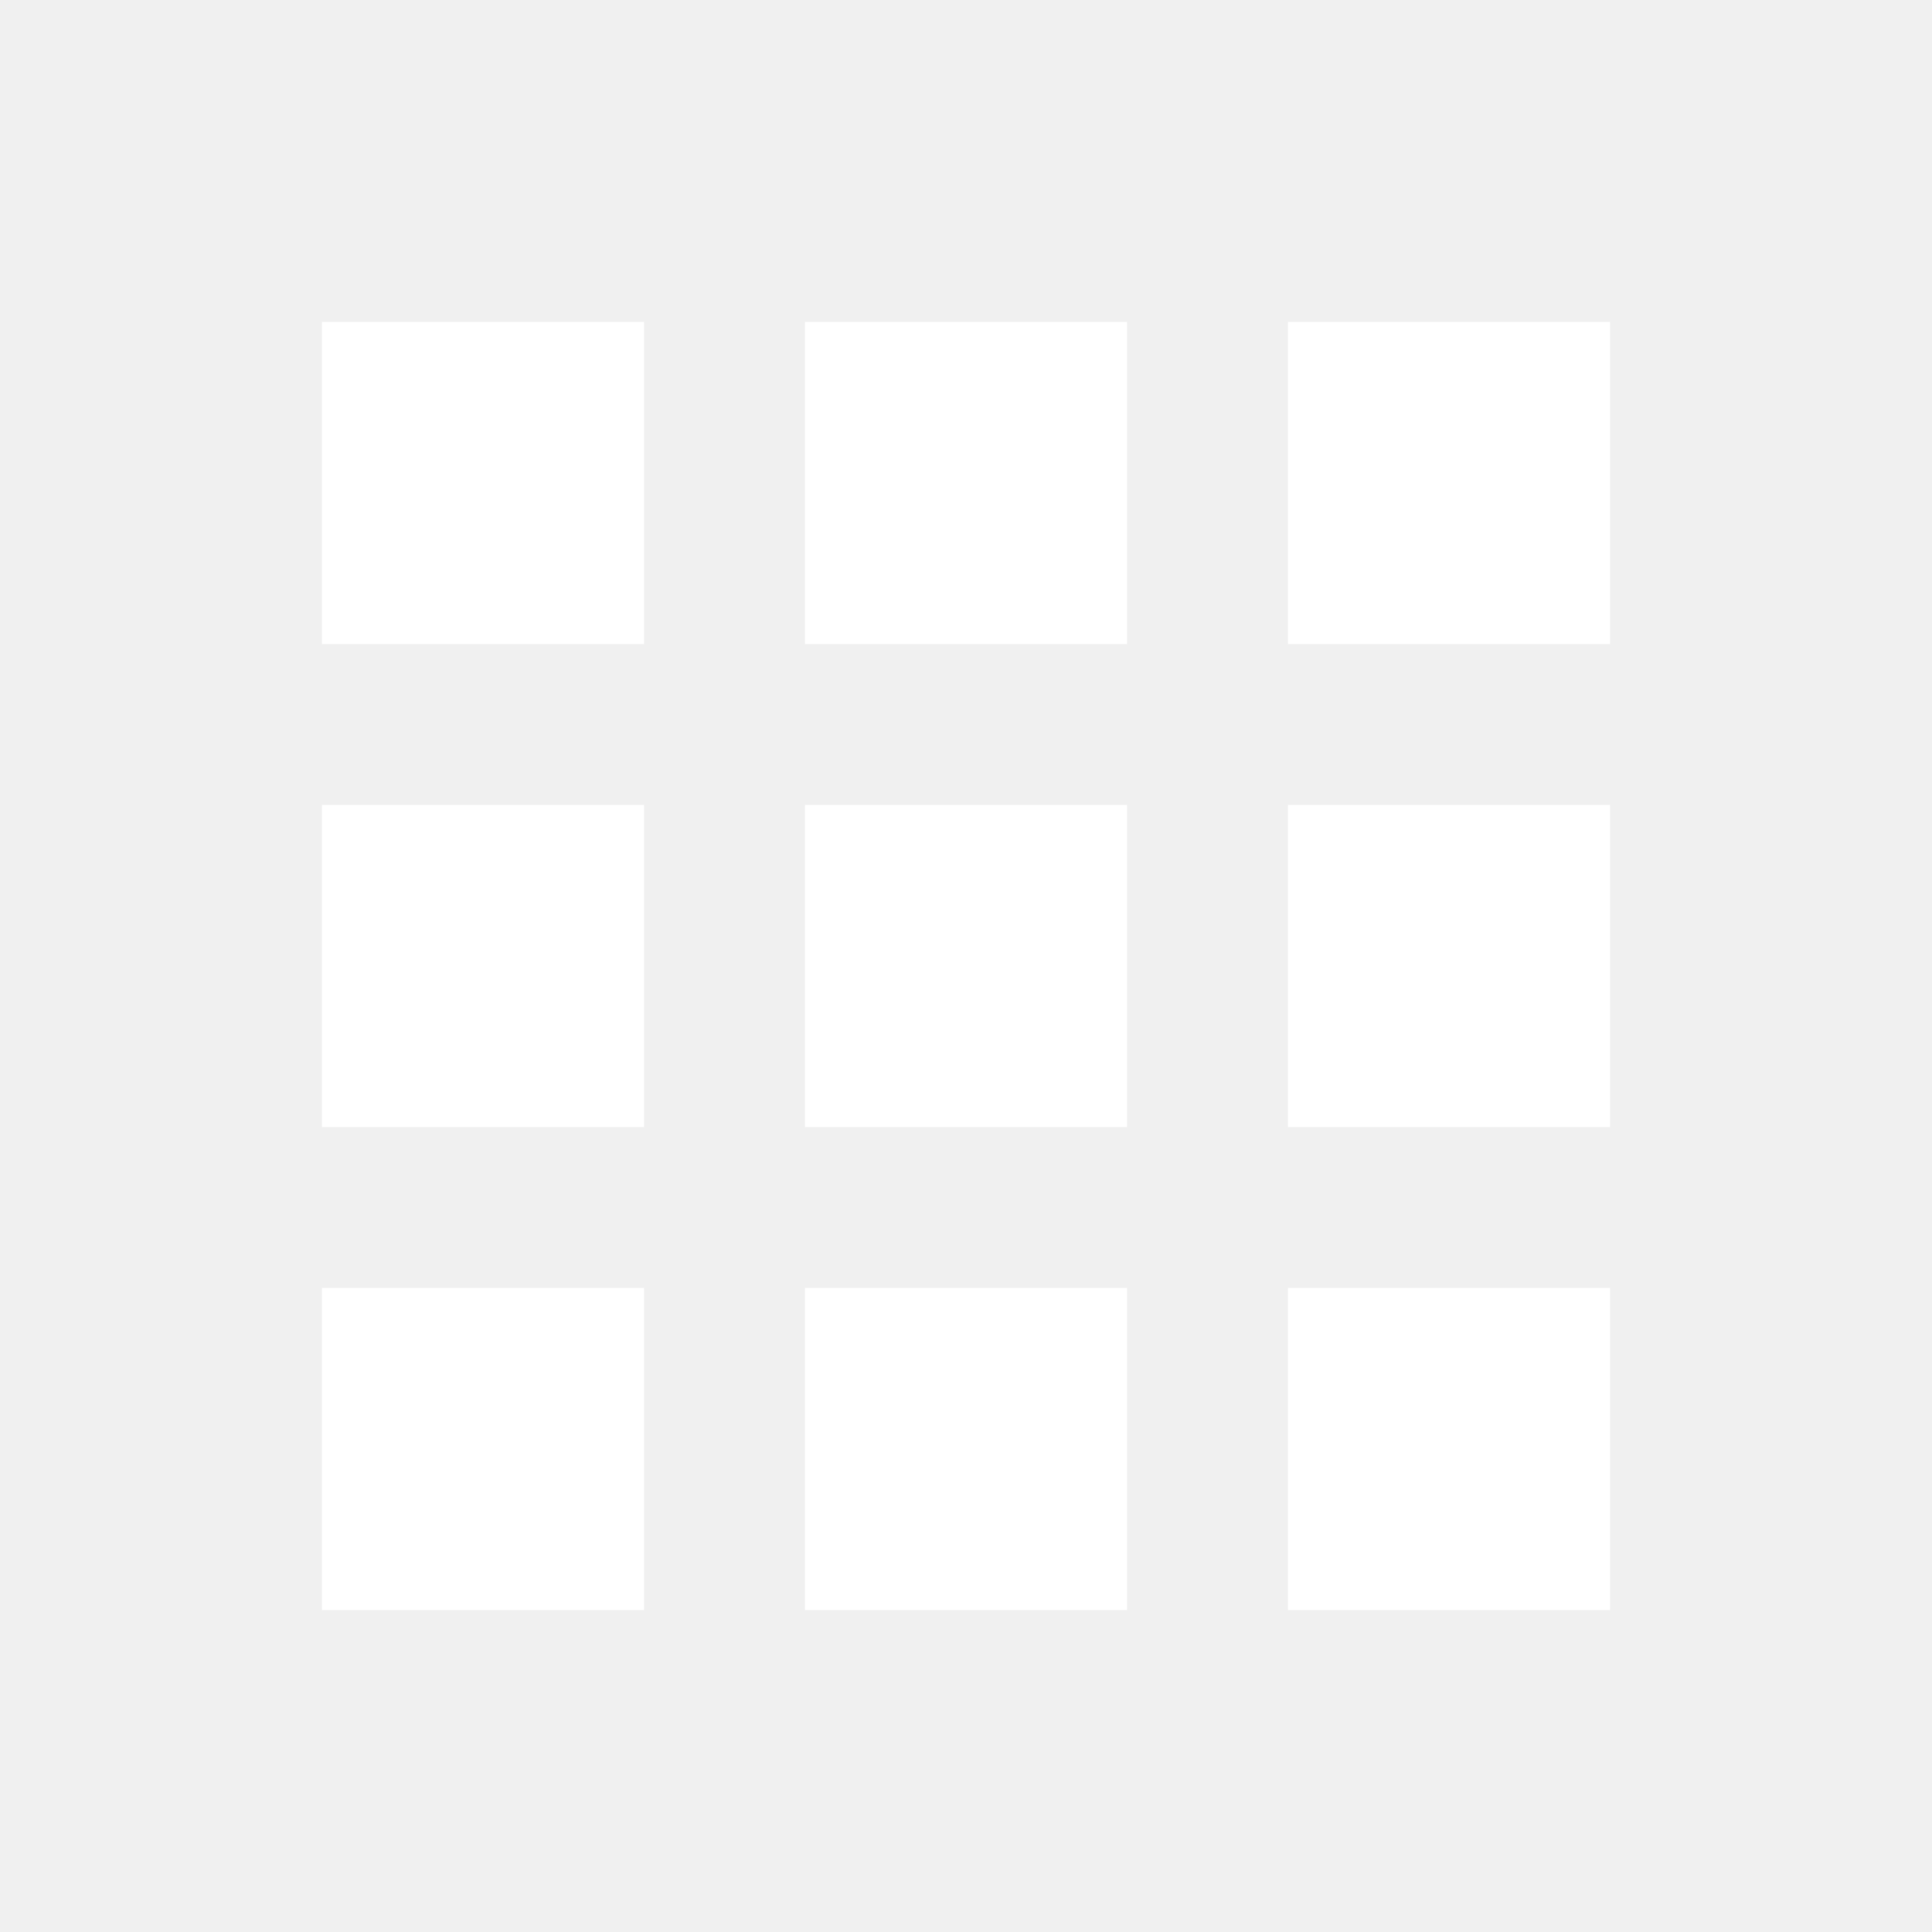
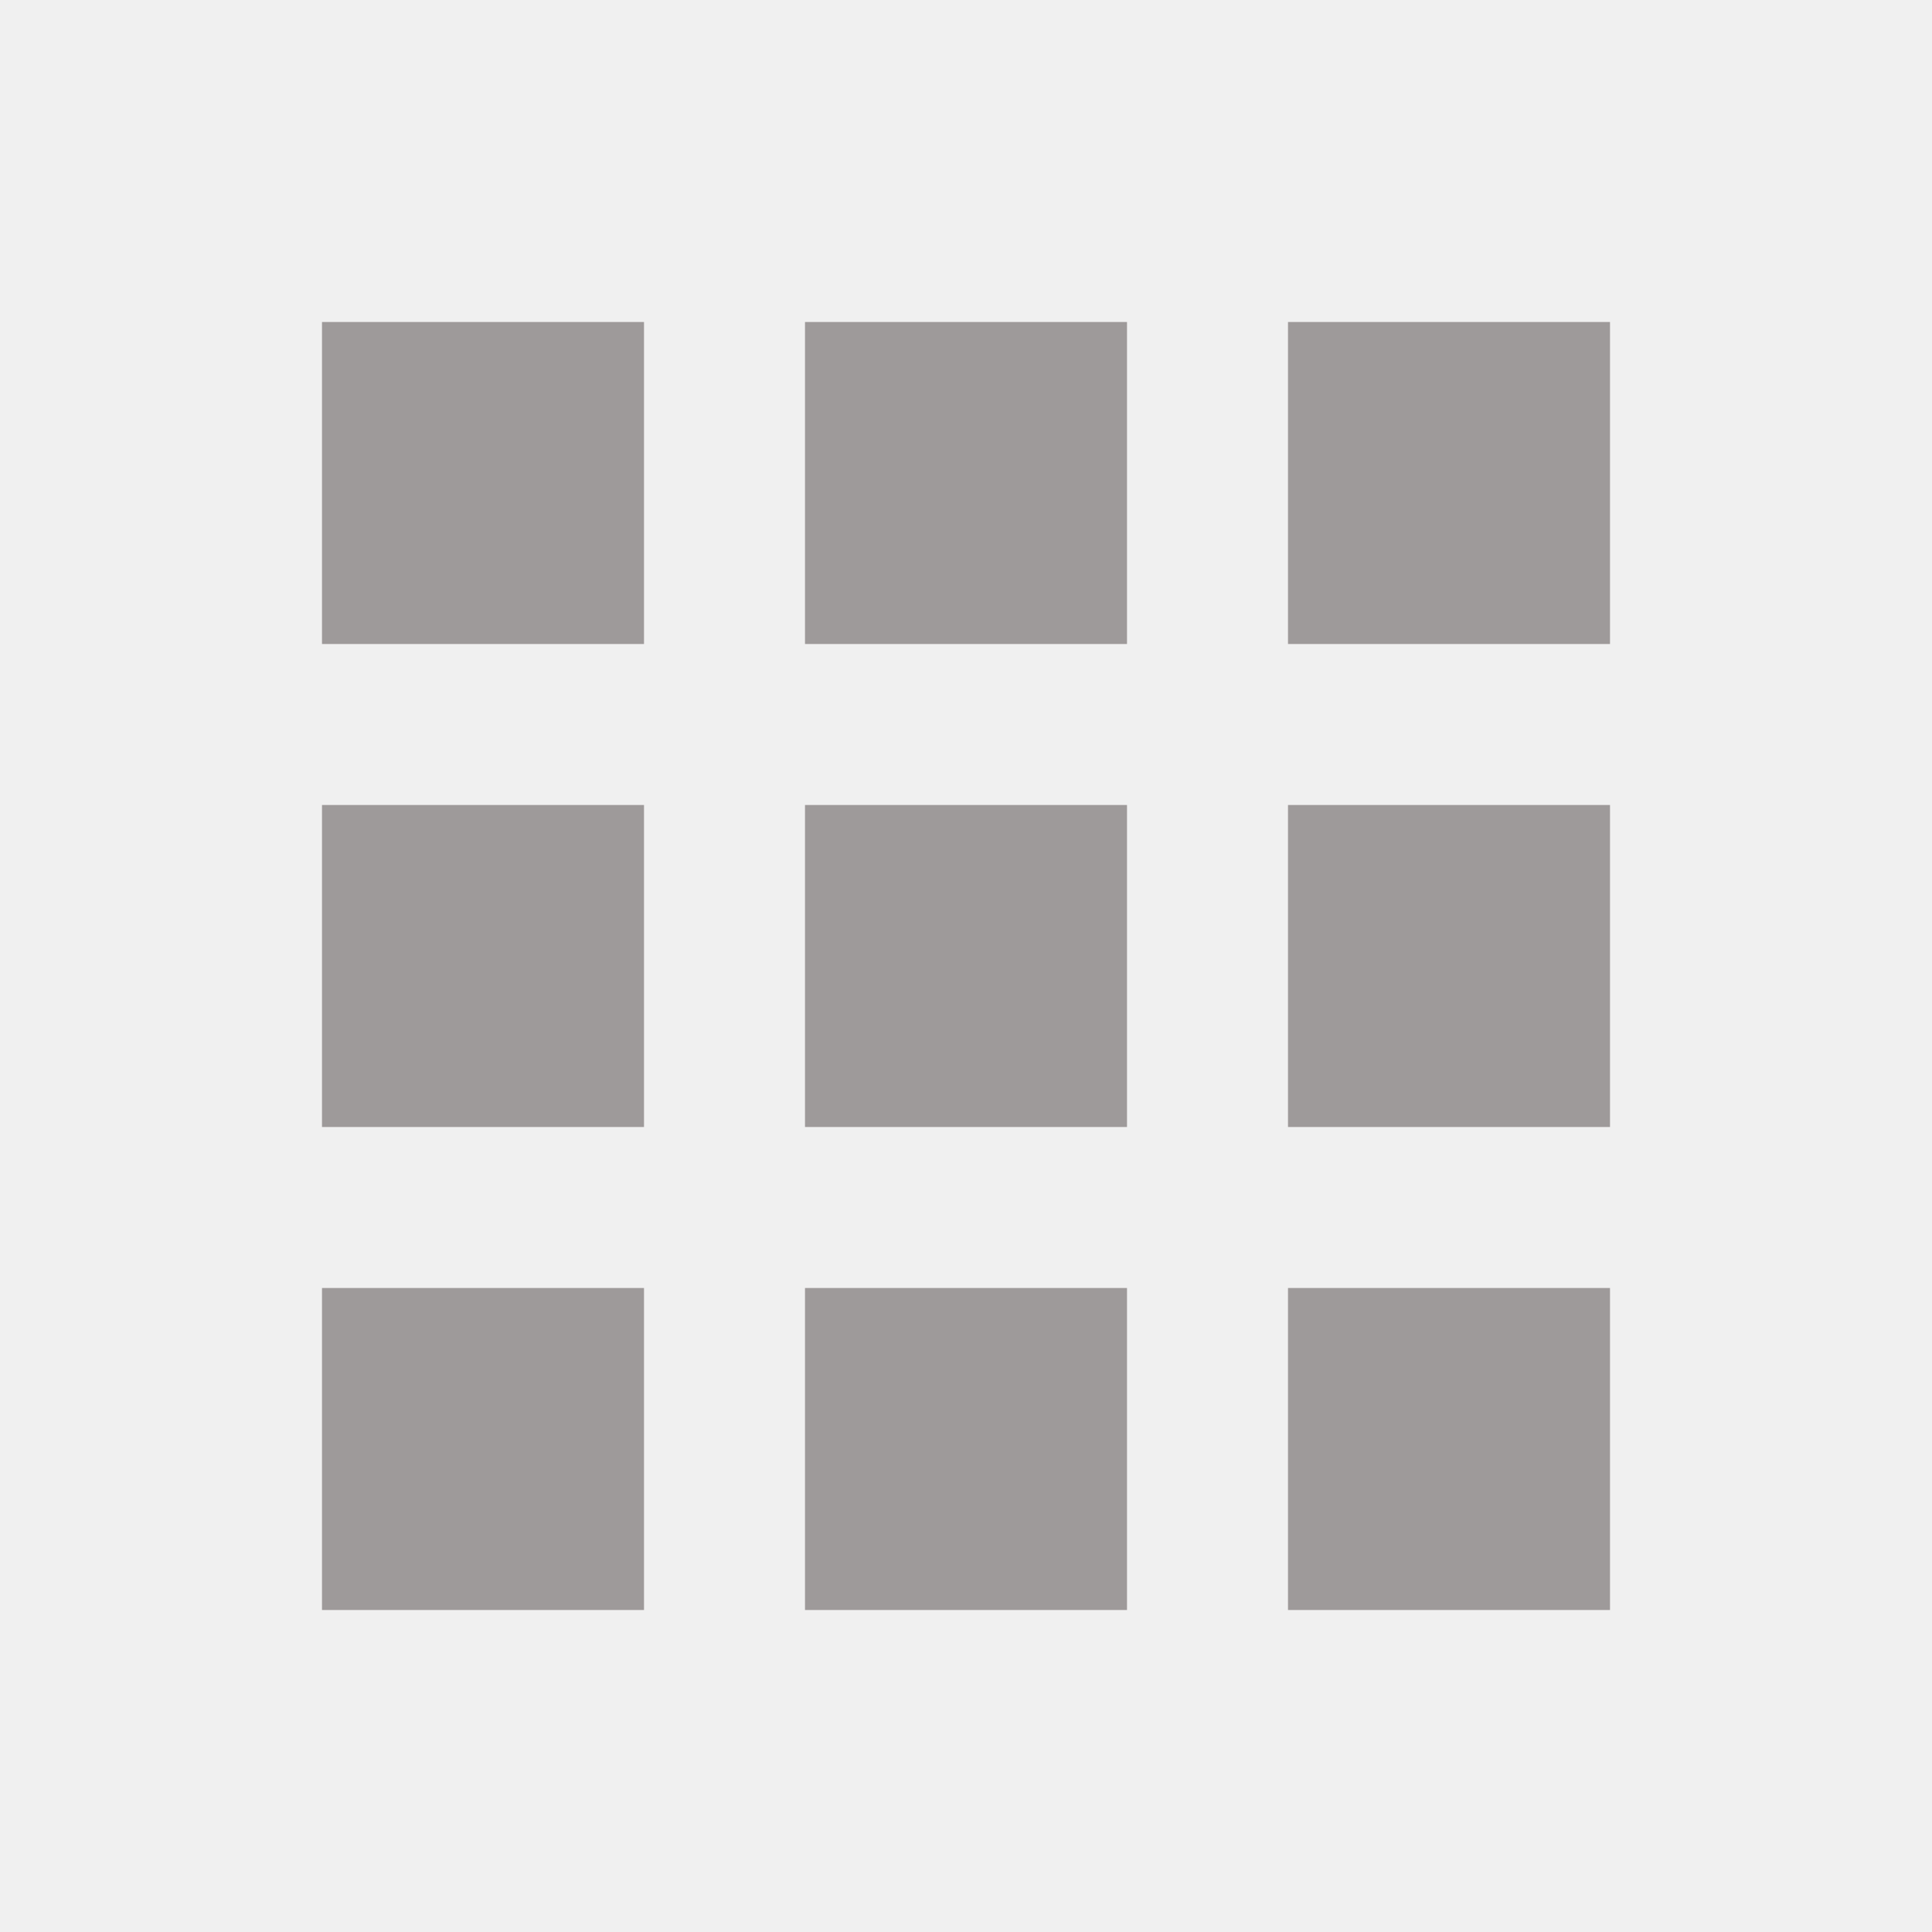
- <svg xmlns="http://www.w3.org/2000/svg" version="1.1" width="24" height="24" viewBox="0 0 24 24">
-   <path fill="#fff" d="M16,20H20V16H16M16,14H20V10H16M10,8H14V4H10M16,8H20V4H16M10,14H14V10H10M4,14H8V10H4M4,20H8V16H4M10,20H14V16H10M4,8H8V4H4V8Z" />
+ <svg xmlns="http://www.w3.org/2000/svg" version="1.1" id="Capa_1" x="0px" y="0px" viewBox="0 0 24 24" style="enable-background:new 0 0 24 24;" xml:space="preserve">
+   <style type="text/css">
+ 	.st0{fill:#9E9A9A;}
+ </style>
+   <path class="st0" d="M16,20h4v-4h-4 M16,14h4v-4h-4 M10,8h4V4h-4 M16,8h4V4h-4 M10,14h4v-4h-4 M4,14h4v-4H4 M4,20h4v-4H4 M10,20h4  v-4h-4 M4,8h4V4H4V8z" />
</svg>
